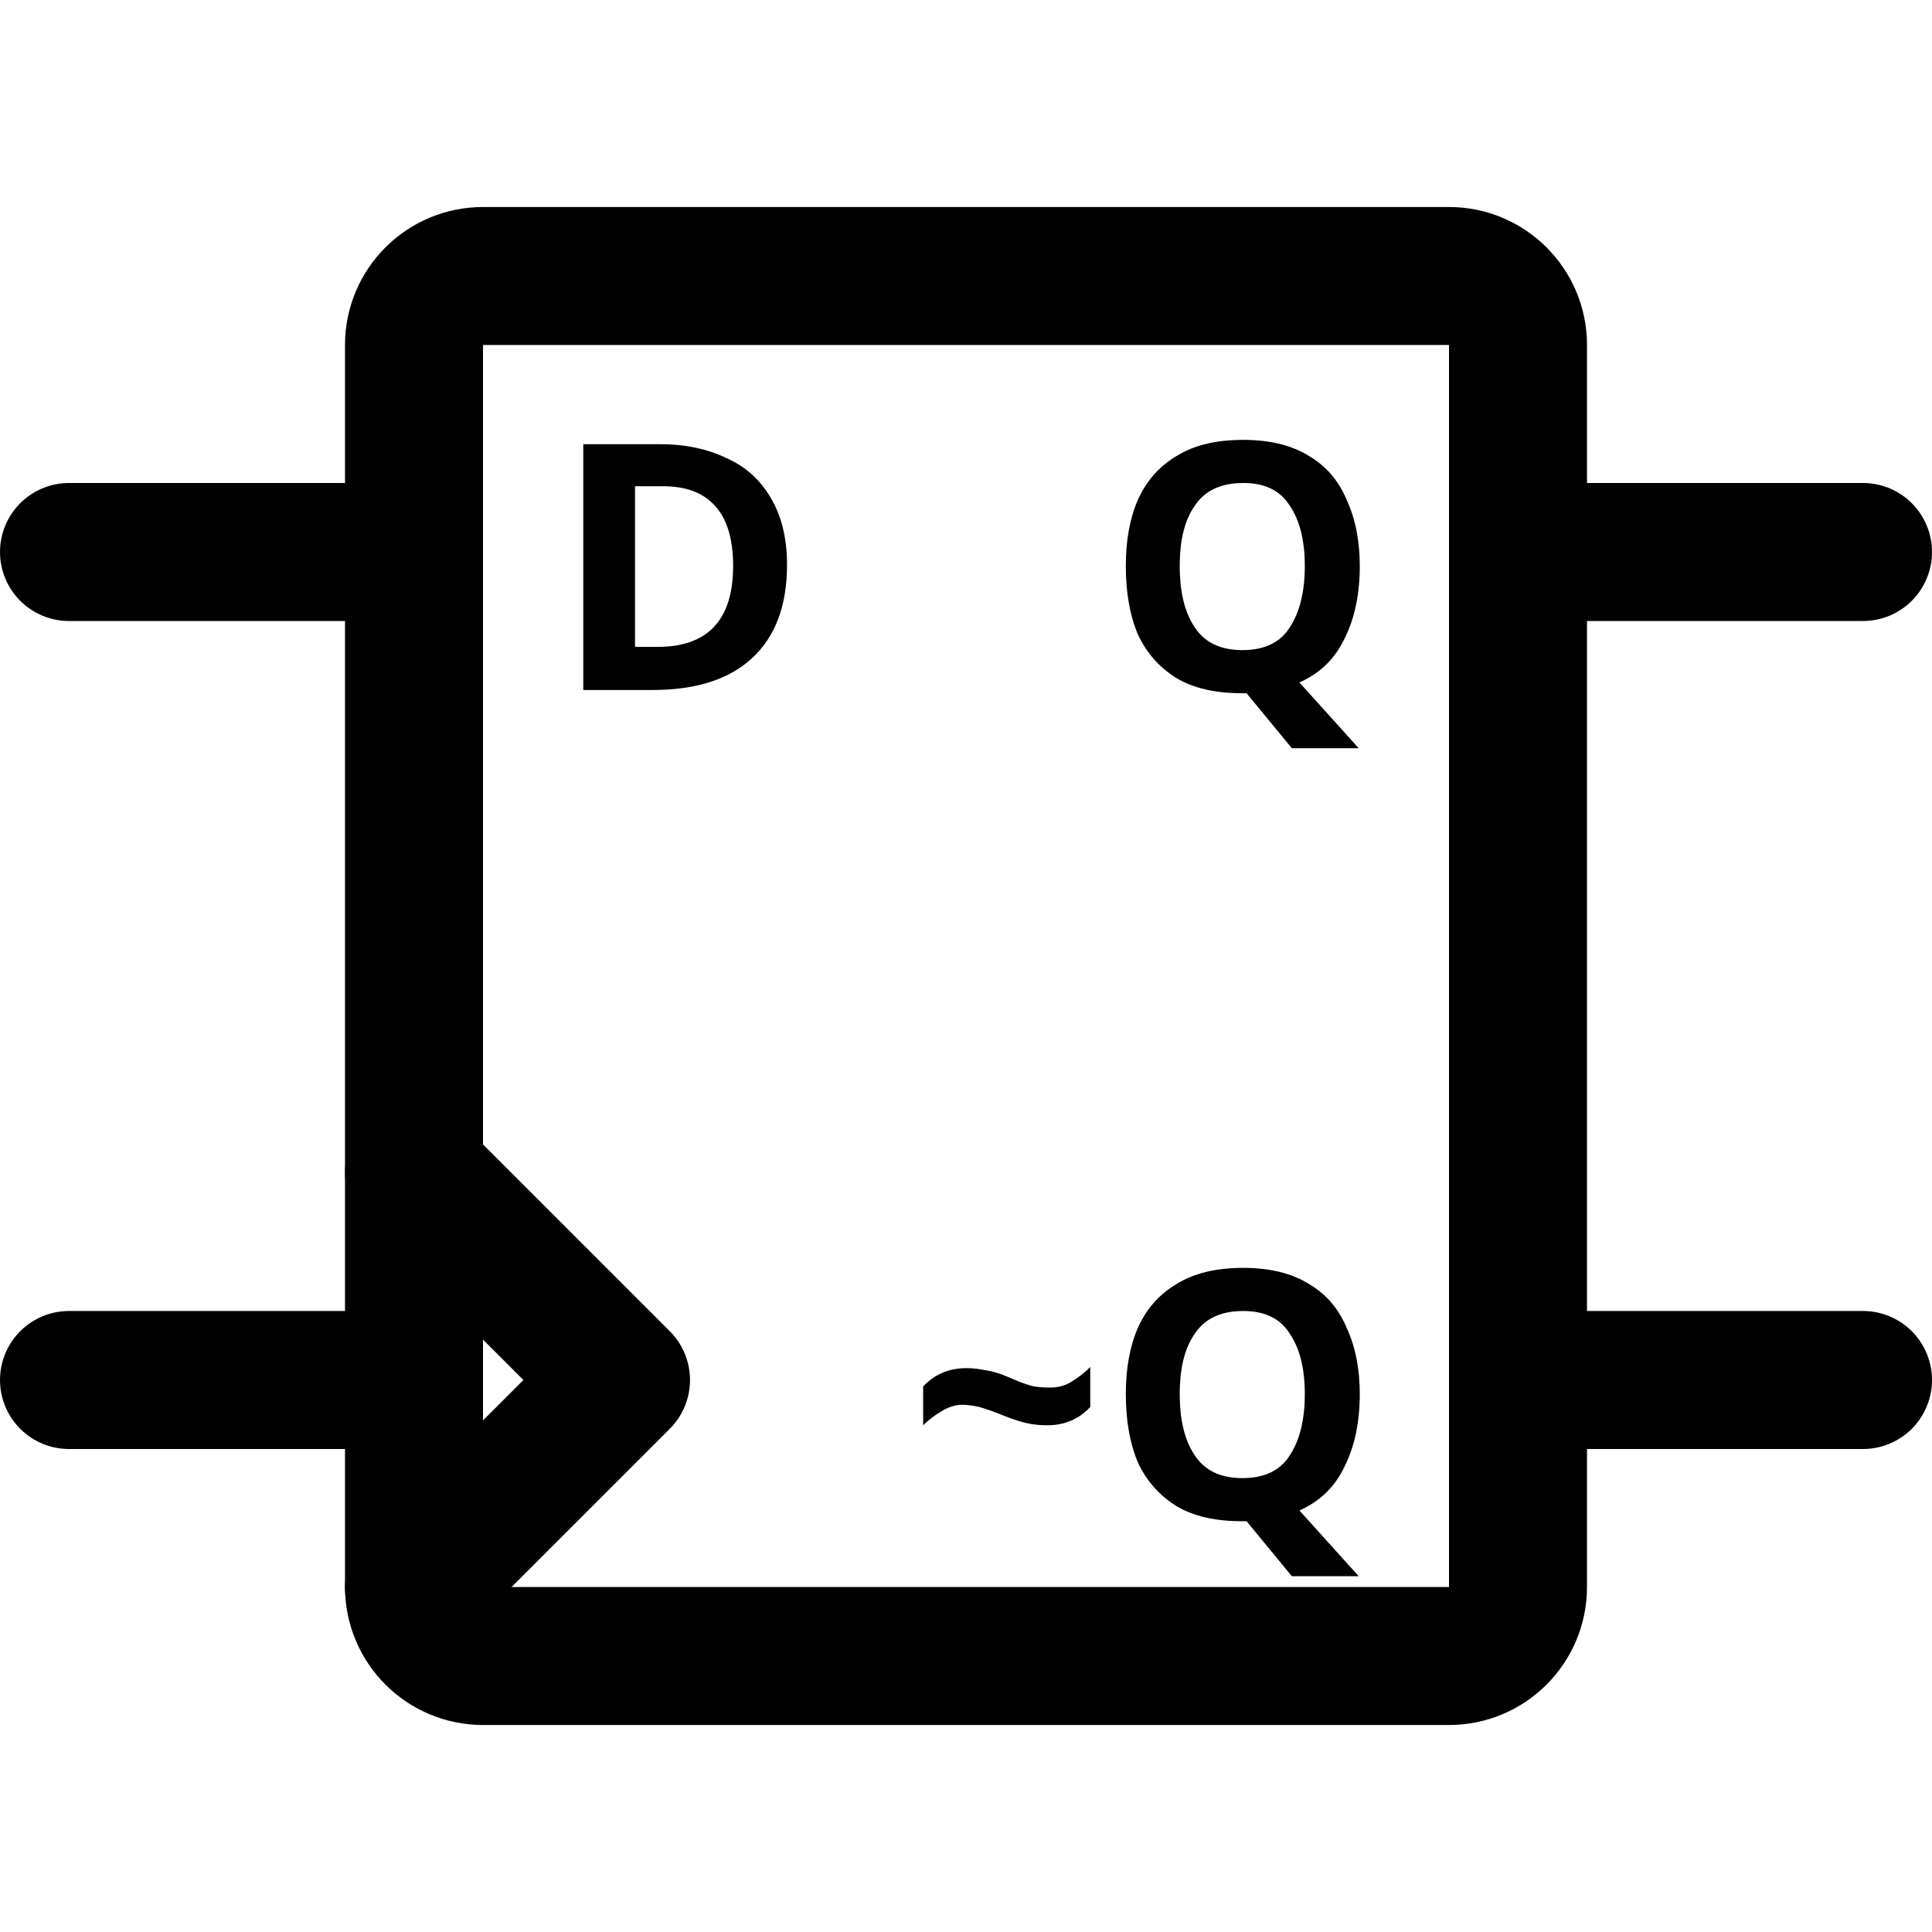
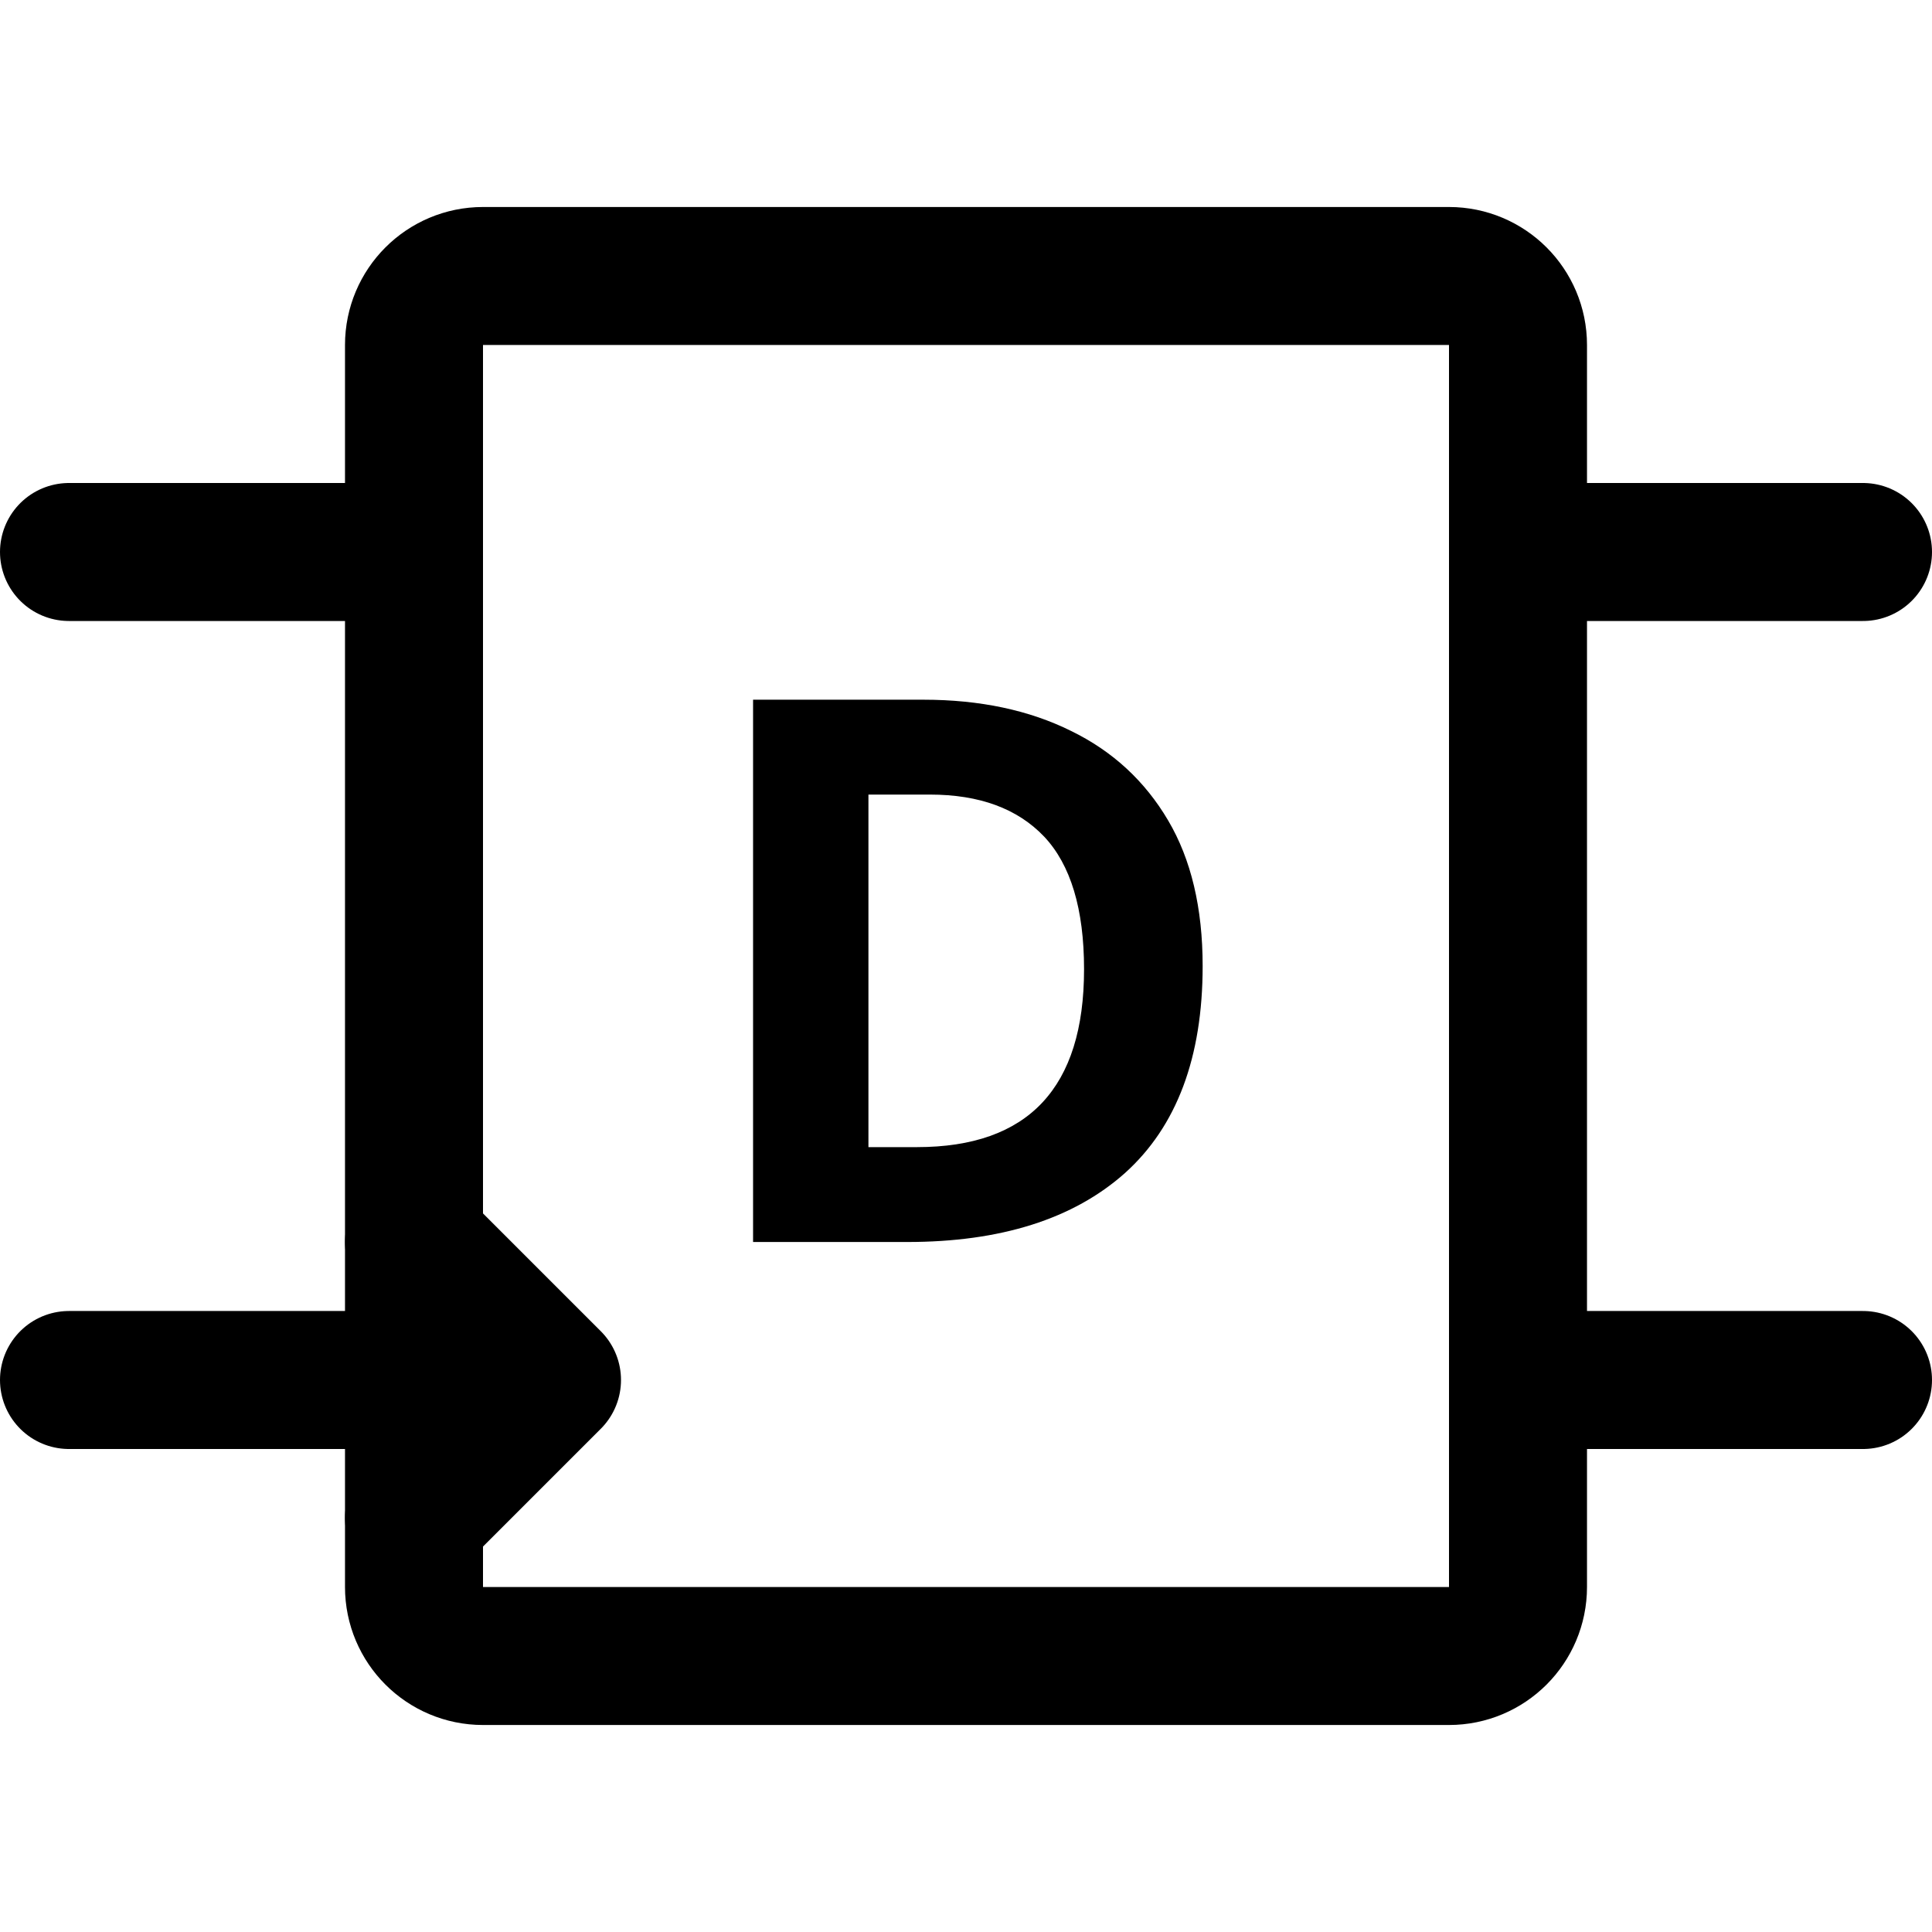
<svg xmlns="http://www.w3.org/2000/svg" viewBox="0 0 28 28">
  <rect x="6" y="4" width="16" height="20" rx="1" ry="1" fill="none" stroke="currentColor" stroke-width="2" stroke-linejoin="round" />
  <line x1="1" y1="8" x2="6" y2="8" stroke="currentColor" stroke-width="2" stroke-linecap="round" />
  <line x1="1" y1="20" x2="6" y2="20" stroke="currentColor" stroke-width="2" stroke-linecap="round" />
-   <path d="M 6,17 L 9,20 L 6,23" fill="none" stroke="currentColor" stroke-width="2" stroke-linejoin="round" stroke-linecap="round" />
+   <path d="M 6,18 L 8,20 L 6,22" fill="none" stroke="currentColor" stroke-width="2" stroke-linejoin="round" stroke-linecap="round" />
  <line x1="22" y1="8" x2="27" y2="8" stroke="currentColor" stroke-width="2" stroke-linecap="round" />
  <line x1="22" y1="20" x2="27" y2="20" stroke="currentColor" stroke-width="2" stroke-linecap="round" />
-   <text x="8" y="10" font-family="sans-serif" font-size="5" font-weight="bold" fill="currentColor">D</text>
-   <text x="20" y="10" font-family="sans-serif" font-size="5" font-weight="bold" fill="currentColor" text-anchor="end">Q</text>
-   <text x="20" y="22" font-family="sans-serif" font-size="5" font-weight="bold" fill="currentColor" text-anchor="end">~Q</text>
+   <text x="14" y="18" font-family="sans-serif" font-size="11" font-weight="bold" fill="currentColor" text-anchor="middle">D</text>
</svg>
